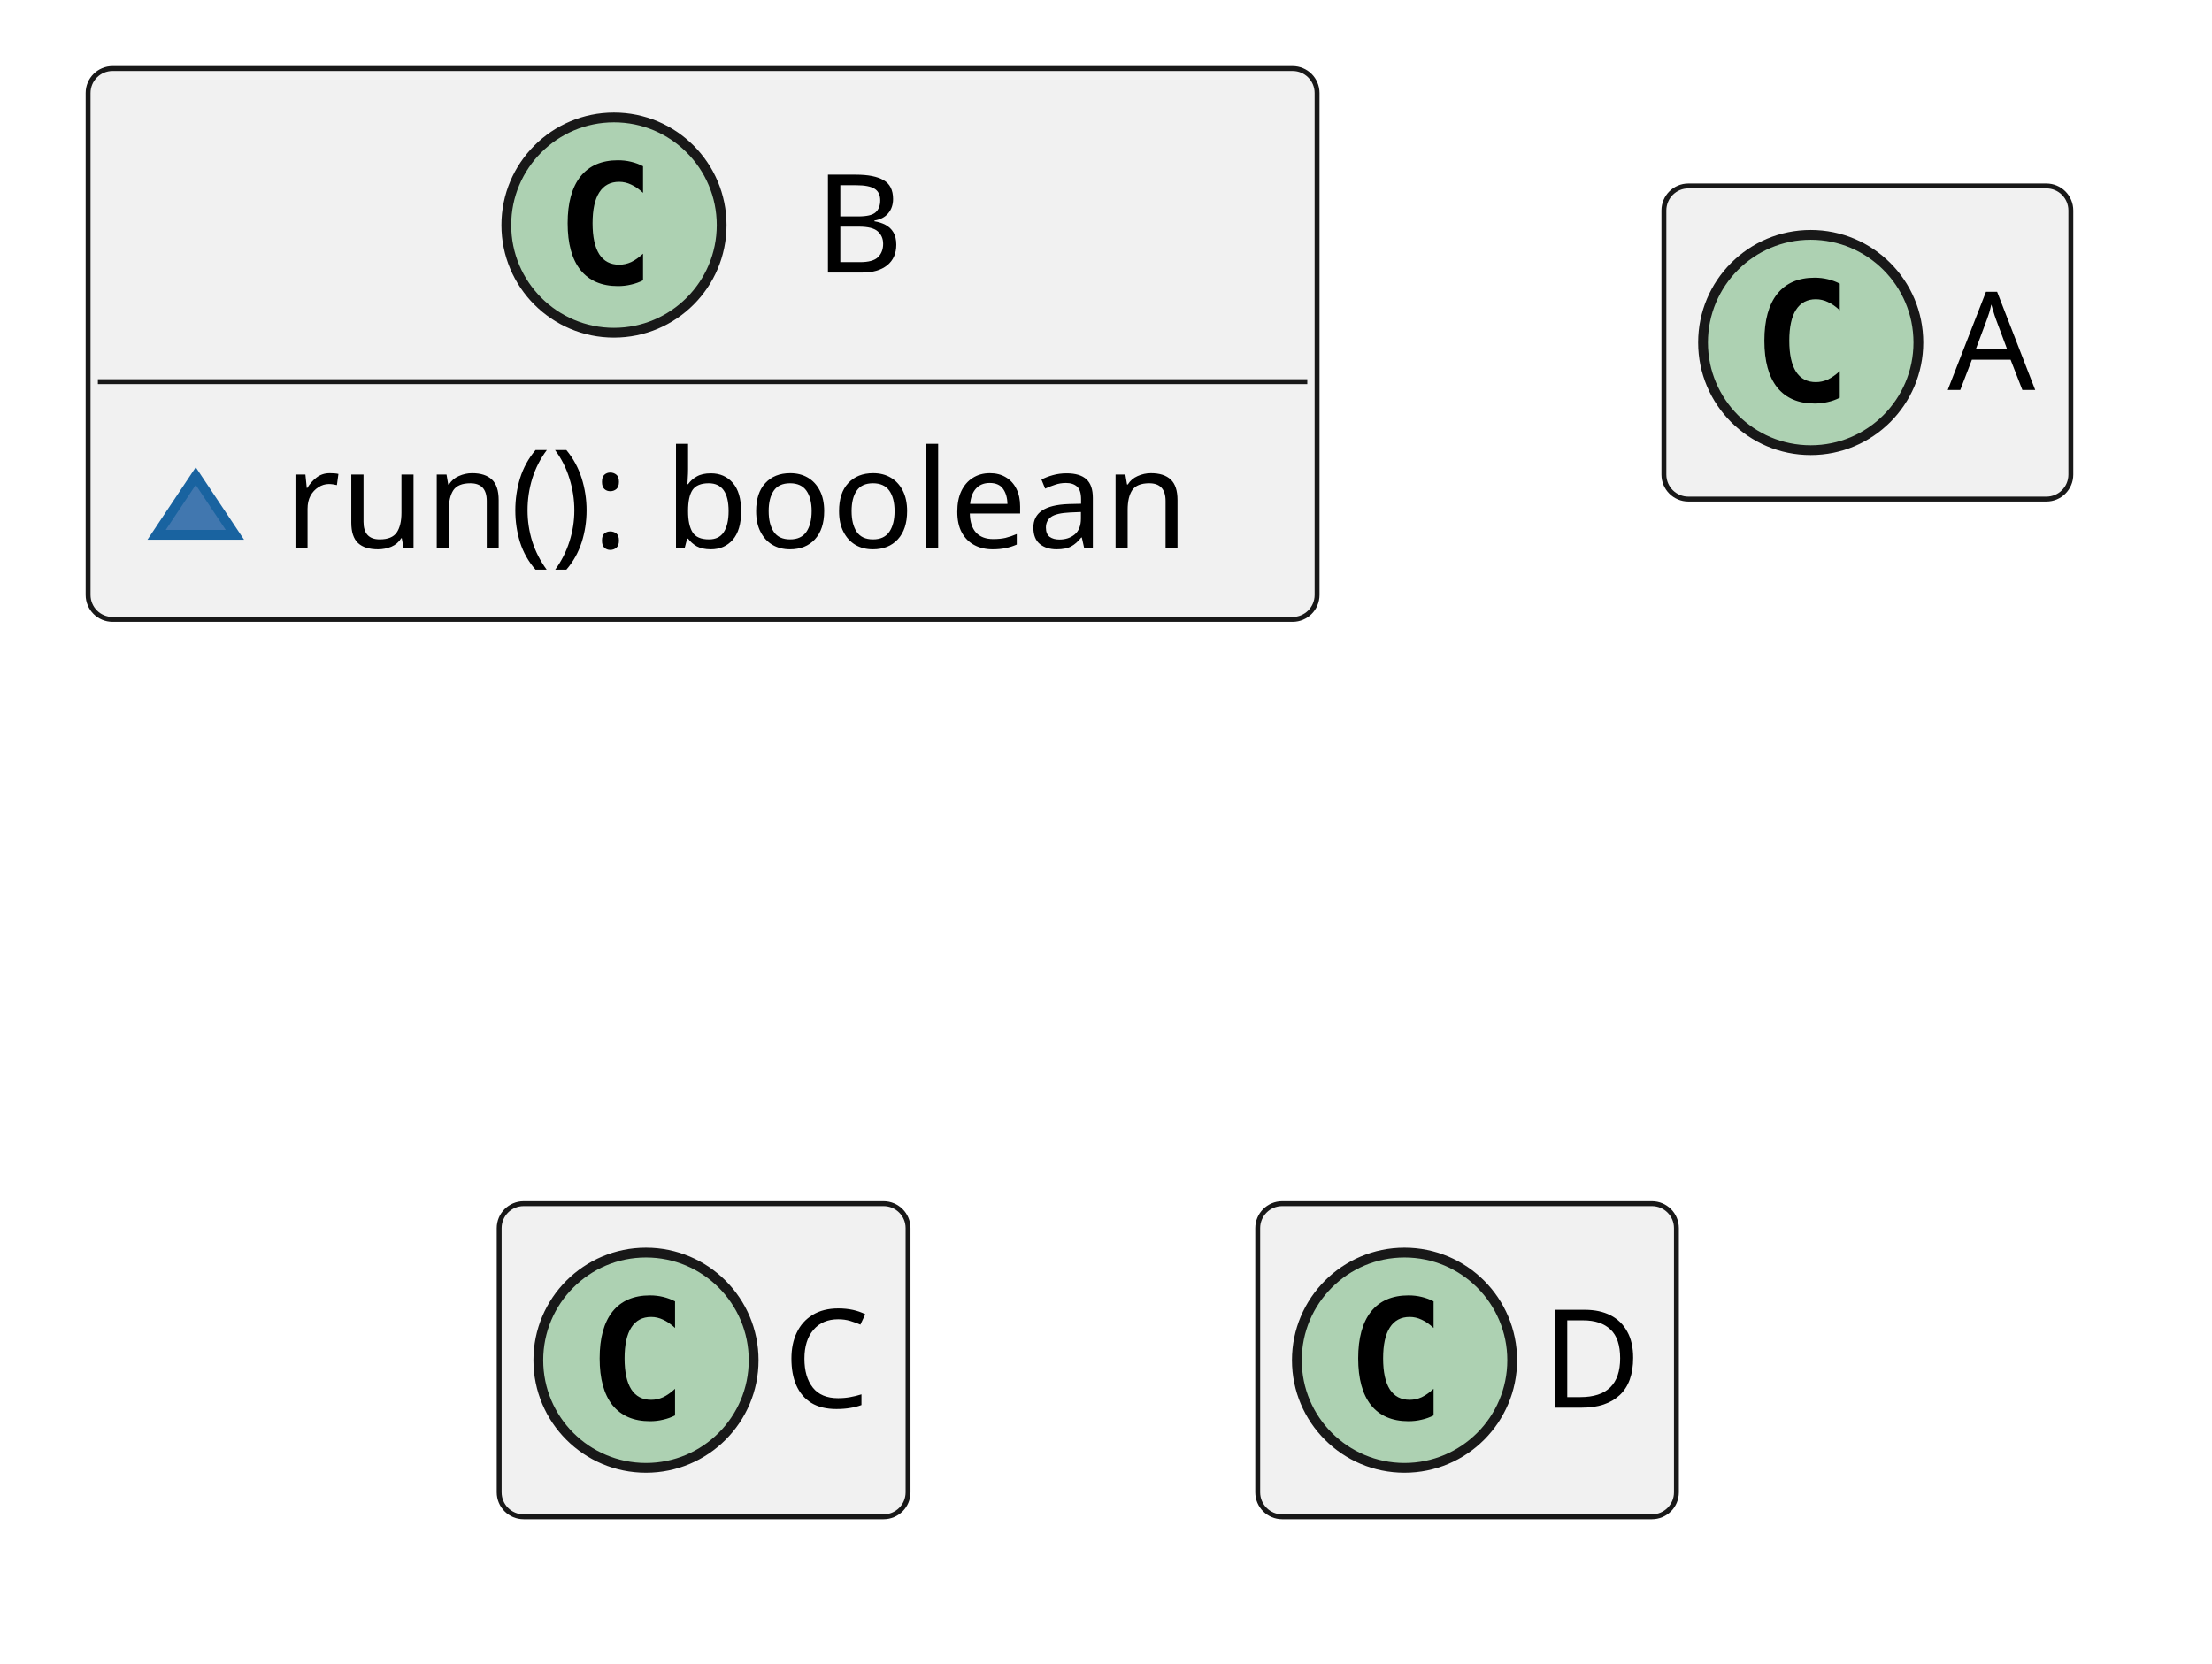
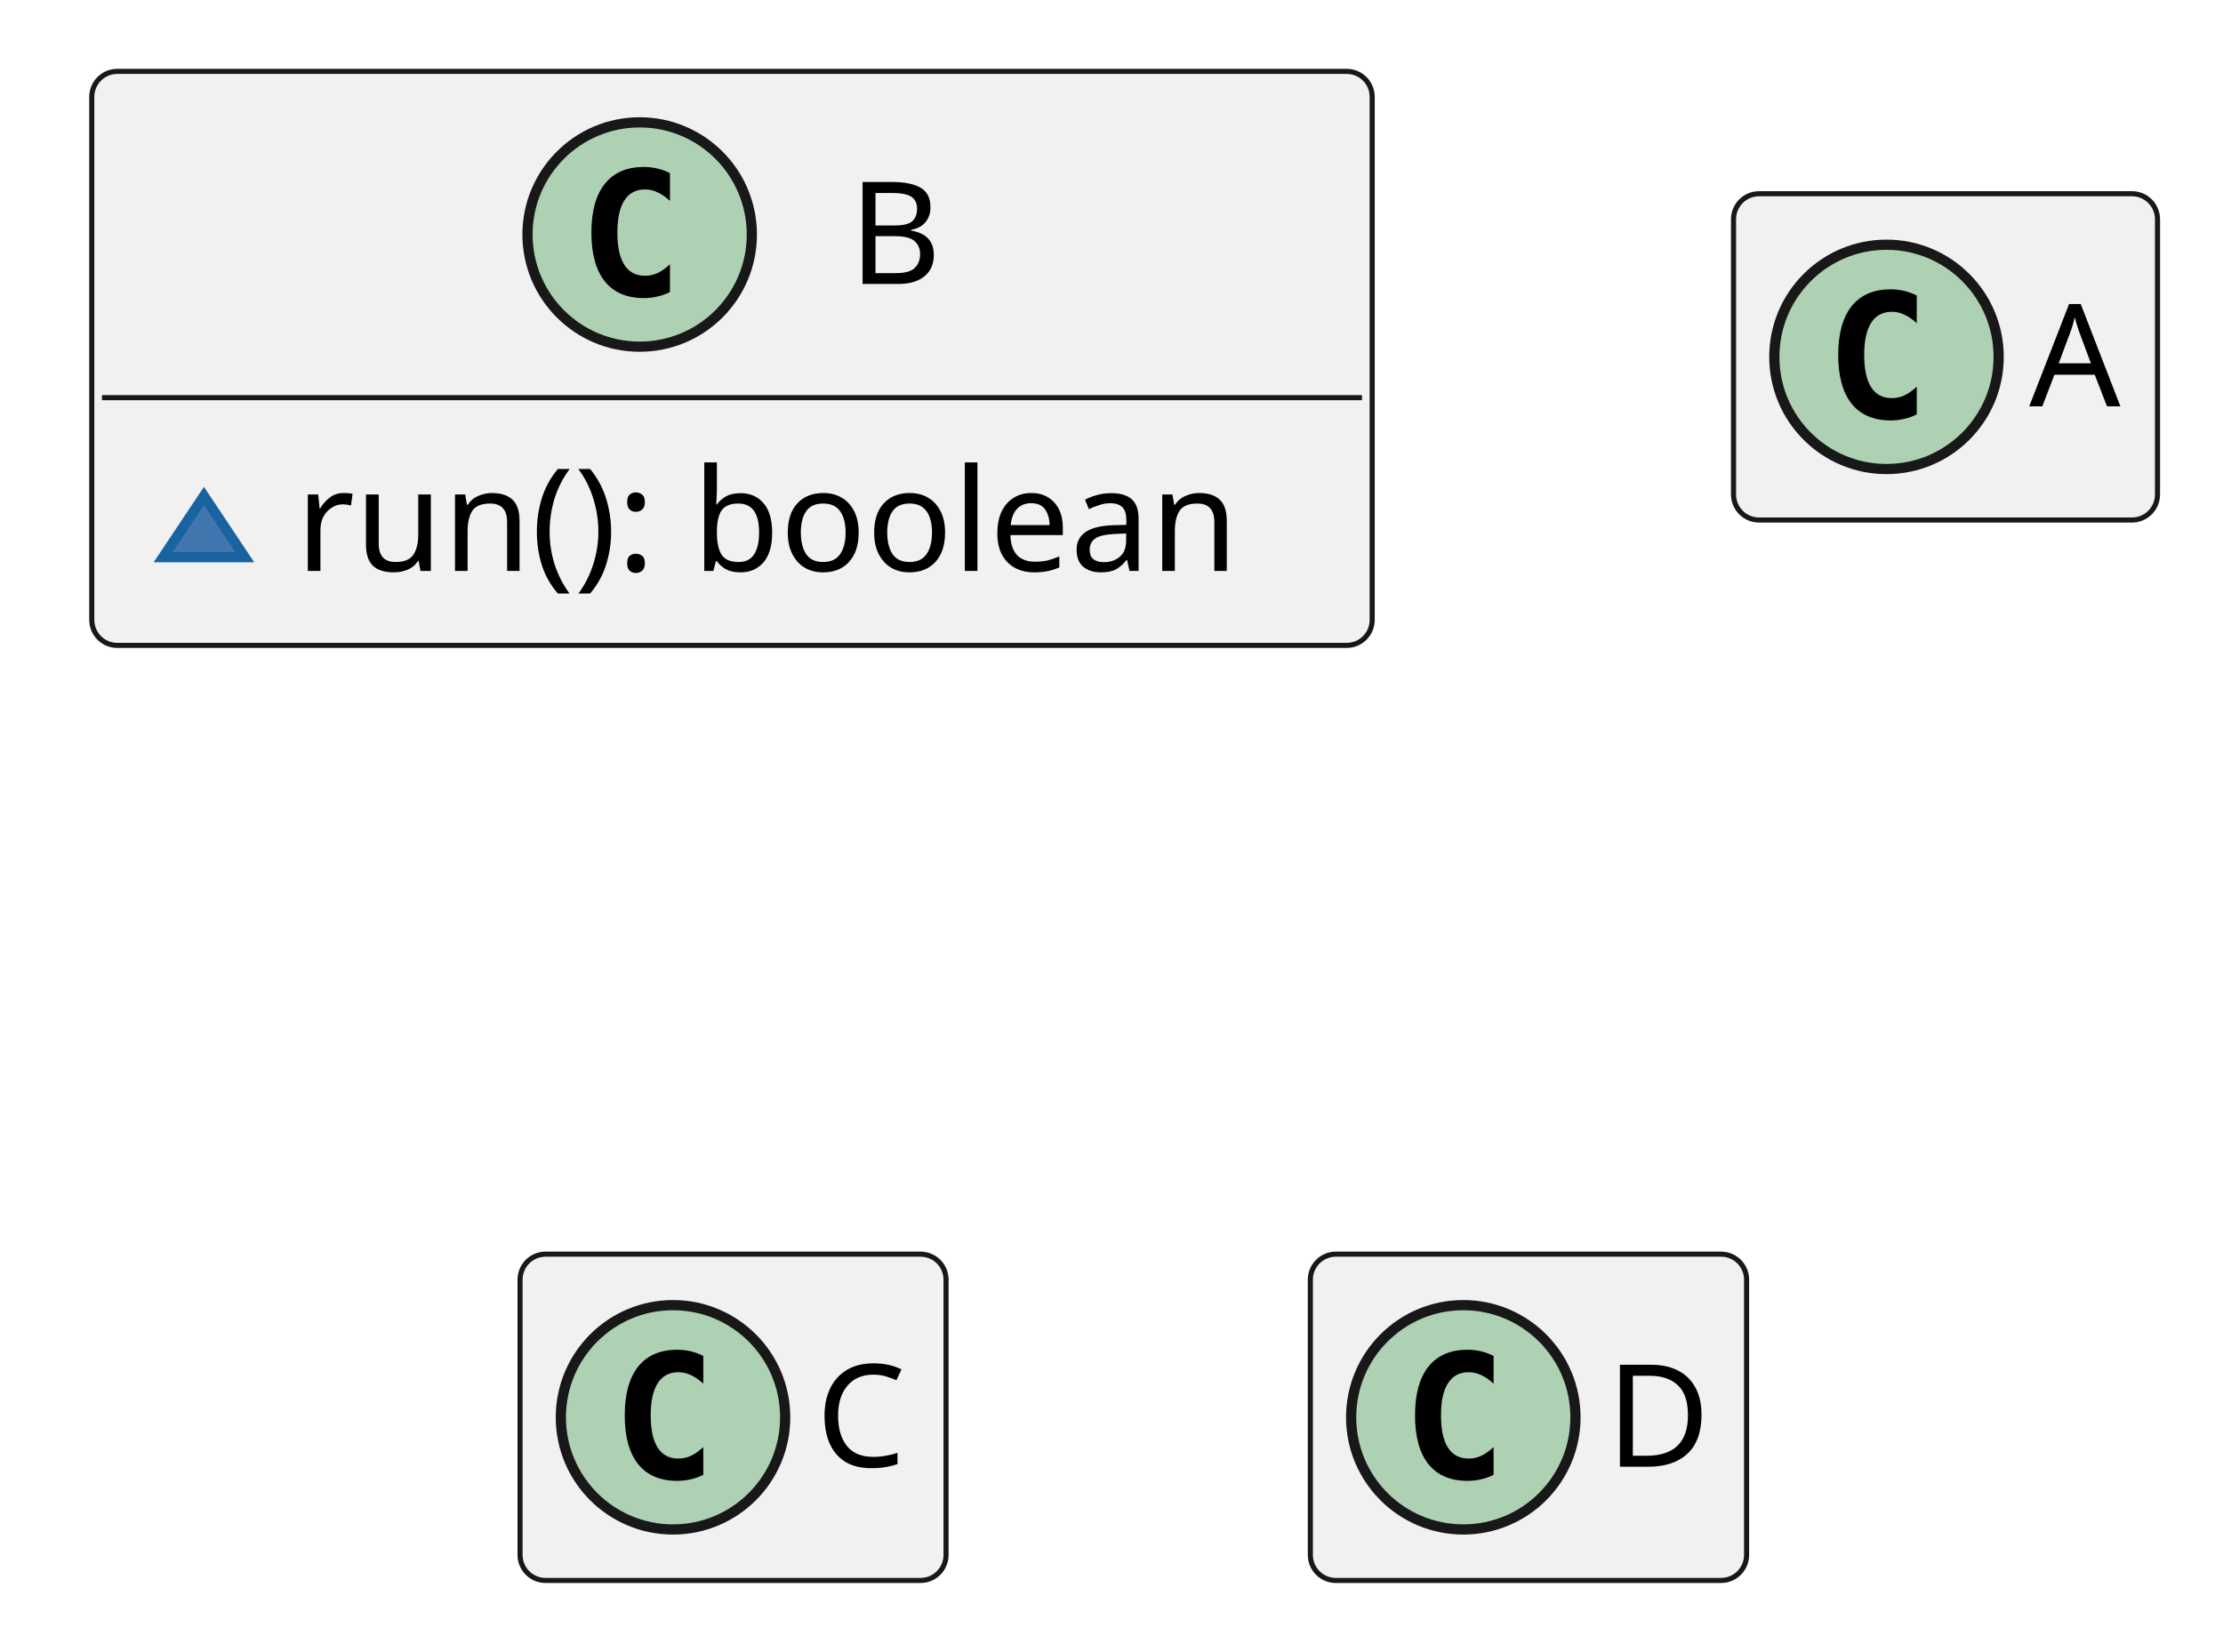
- <svg xmlns="http://www.w3.org/2000/svg" contentStyleType="text/css" data-diagram-type="CLASS" height="170px" preserveAspectRatio="none" style="width:226px;height:170px;background:#FFFFFF;" version="1.1" viewBox="0 0 226 170" width="226px" zoomAndPan="magnify">
+ <svg xmlns="http://www.w3.org/2000/svg" contentStyleType="text/css" data-diagram-type="CLASS" height="162px" preserveAspectRatio="none" style="width:218px;height:162px;background:#FFFFFF;" version="1.1" viewBox="0 0 218 162" width="218px" zoomAndPan="magnify">
  <defs />
  <g>
    <g class="entity" data-qualified-name="B" data-source-line="12" id="ent0003">
      <rect fill="#F1F1F1" height="56.297" rx="2.5" ry="2.5" style="stroke:#181818;stroke-width:0.5;" width="125.565" x="9" y="7" />
      <ellipse cx="62.73" cy="23" fill="#ADD1B2" rx="11" ry="11" style="stroke:#181818;stroke-width:1;" />
      <path d="M65.699,28.641 Q65.121,28.938 64.481,29.078 Q63.84,29.234 63.137,29.234 Q60.637,29.234 59.309,27.594 Q57.996,25.938 57.996,22.812 Q57.996,19.688 59.309,18.031 Q60.637,16.375 63.137,16.375 Q63.84,16.375 64.481,16.531 Q65.137,16.688 65.699,16.984 L65.699,19.703 Q65.074,19.125 64.481,18.859 Q63.887,18.578 63.262,18.578 Q61.918,18.578 61.23,19.656 Q60.543,20.719 60.543,22.812 Q60.543,24.906 61.23,25.984 Q61.918,27.047 63.262,27.047 Q63.887,27.047 64.481,26.781 Q65.074,26.5 65.699,25.922 L65.699,28.641 Z " fill="#000000" />
      <text fill="#000000" font-family="sans-serif" font-size="14" lengthAdjust="spacing" textLength="9.604" x="83.231" y="27.847">B</text>
      <line style="stroke:#181818;stroke-width:0.5;" x1="10" x2="133.565" y1="39" y2="39" />
      <g data-visibility-modifier="PACKAGE_PRIVATE_METHOD">
        <polygon fill="#4177AF" points="20,48.648,16,54.648,24,54.648" style="stroke:#1963A0;stroke-width:1;" />
      </g>
      <text fill="#000000" font-family="sans-serif" font-size="14" lengthAdjust="spacing" textLength="99.565" x="29" y="55.995">run(): boolean</text>
    </g>
    <g class="entity" data-qualified-name="A" data-source-line="7" id="ent0002">
      <rect fill="#F1F1F1" height="32" rx="2.5" ry="2.5" style="stroke:#181818;stroke-width:0.5;" width="41.577" x="170" y="19" />
      <ellipse cx="185" cy="35" fill="#ADD1B2" rx="11" ry="11" style="stroke:#181818;stroke-width:1;" />
      <path d="M187.969,40.641 Q187.391,40.938 186.75,41.078 Q186.109,41.234 185.406,41.234 Q182.906,41.234 181.578,39.594 Q180.266,37.938 180.266,34.812 Q180.266,31.688 181.578,30.031 Q182.906,28.375 185.406,28.375 Q186.109,28.375 186.75,28.531 Q187.406,28.688 187.969,28.984 L187.969,31.703 Q187.344,31.125 186.75,30.859 Q186.156,30.578 185.531,30.578 Q184.188,30.578 183.5,31.656 Q182.812,32.719 182.812,34.812 Q182.812,36.906 183.5,37.984 Q184.188,39.047 185.531,39.047 Q186.156,39.047 186.75,38.781 Q187.344,38.5 187.969,37.922 L187.969,40.641 Z " fill="#000000" />
      <text fill="#000000" font-family="sans-serif" font-size="14" lengthAdjust="spacing" textLength="9.577" x="199" y="39.847">A</text>
    </g>
    <g class="entity" data-qualified-name="C" data-source-line="15" id="ent0004">
      <rect fill="#F1F1F1" height="32" rx="2.5" ry="2.5" style="stroke:#181818;stroke-width:0.5;" width="41.775" x="51" y="123" />
      <ellipse cx="66" cy="139" fill="#ADD1B2" rx="11" ry="11" style="stroke:#181818;stroke-width:1;" />
      <path d="M68.969,144.641 Q68.391,144.938 67.75,145.078 Q67.109,145.234 66.406,145.234 Q63.906,145.234 62.578,143.594 Q61.266,141.938 61.266,138.812 Q61.266,135.688 62.578,134.031 Q63.906,132.375 66.406,132.375 Q67.109,132.375 67.75,132.531 Q68.406,132.688 68.969,132.984 L68.969,135.703 Q68.344,135.125 67.75,134.859 Q67.156,134.578 66.531,134.578 Q65.188,134.578 64.5,135.656 Q63.812,136.719 63.812,138.812 Q63.812,140.906 64.5,141.984 Q65.188,143.047 66.531,143.047 Q67.156,143.047 67.75,142.781 Q68.344,142.5 68.969,141.922 L68.969,144.641 Z " fill="#000000" />
      <text fill="#000000" font-family="sans-serif" font-size="14" lengthAdjust="spacing" textLength="9.775" x="80" y="143.847">C</text>
    </g>
    <g class="entity" data-qualified-name="D" data-source-line="16" id="ent0005">
      <rect fill="#F1F1F1" height="32" rx="2.5" ry="2.5" style="stroke:#181818;stroke-width:0.5;" width="42.78" x="128.5" y="123" />
      <ellipse cx="143.5" cy="139" fill="#ADD1B2" rx="11" ry="11" style="stroke:#181818;stroke-width:1;" />
      <path d="M146.469,144.641 Q145.891,144.938 145.25,145.078 Q144.609,145.234 143.906,145.234 Q141.406,145.234 140.078,143.594 Q138.766,141.938 138.766,138.812 Q138.766,135.688 140.078,134.031 Q141.406,132.375 143.906,132.375 Q144.609,132.375 145.25,132.531 Q145.906,132.688 146.469,132.984 L146.469,135.703 Q145.844,135.125 145.25,134.859 Q144.656,134.578 144.031,134.578 Q142.688,134.578 142,135.656 Q141.312,136.719 141.312,138.812 Q141.312,140.906 142,141.984 Q142.688,143.047 144.031,143.047 Q144.656,143.047 145.25,142.781 Q145.844,142.5 146.469,141.922 L146.469,144.641 Z " fill="#000000" />
      <text fill="#000000" font-family="sans-serif" font-size="14" lengthAdjust="spacing" textLength="10.78" x="157.5" y="143.847">D</text>
    </g>
  </g>
</svg>
